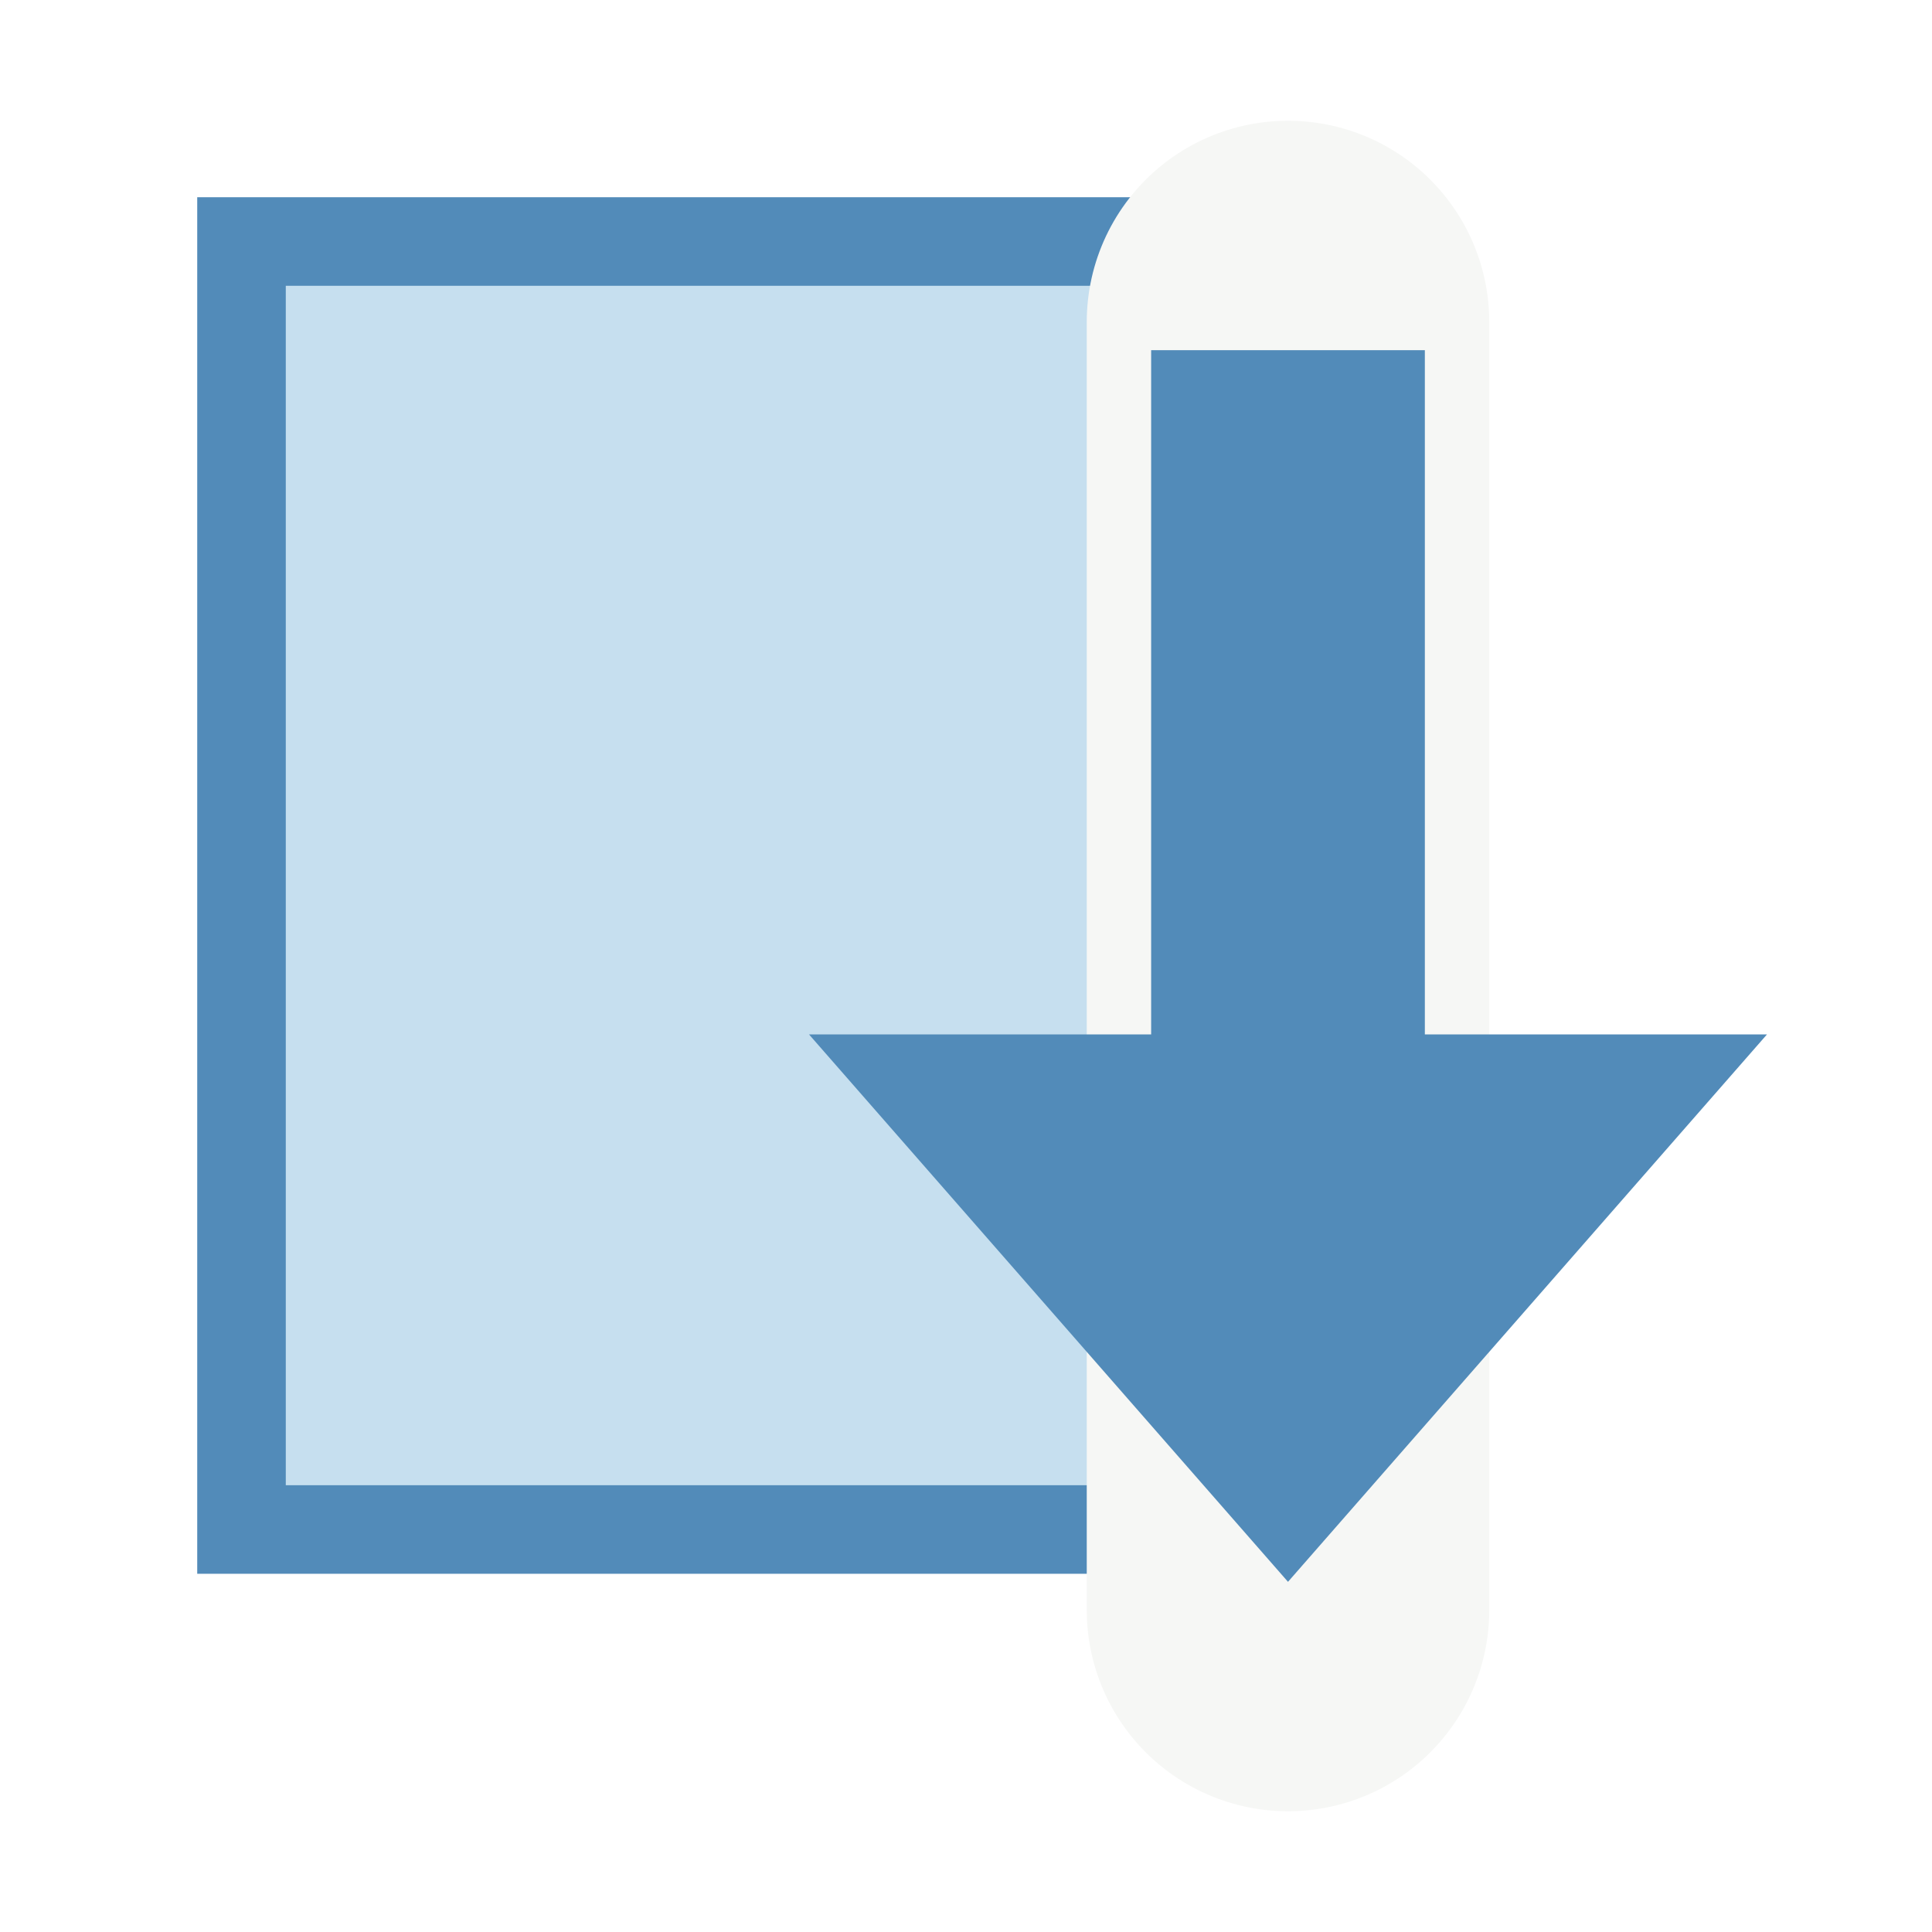
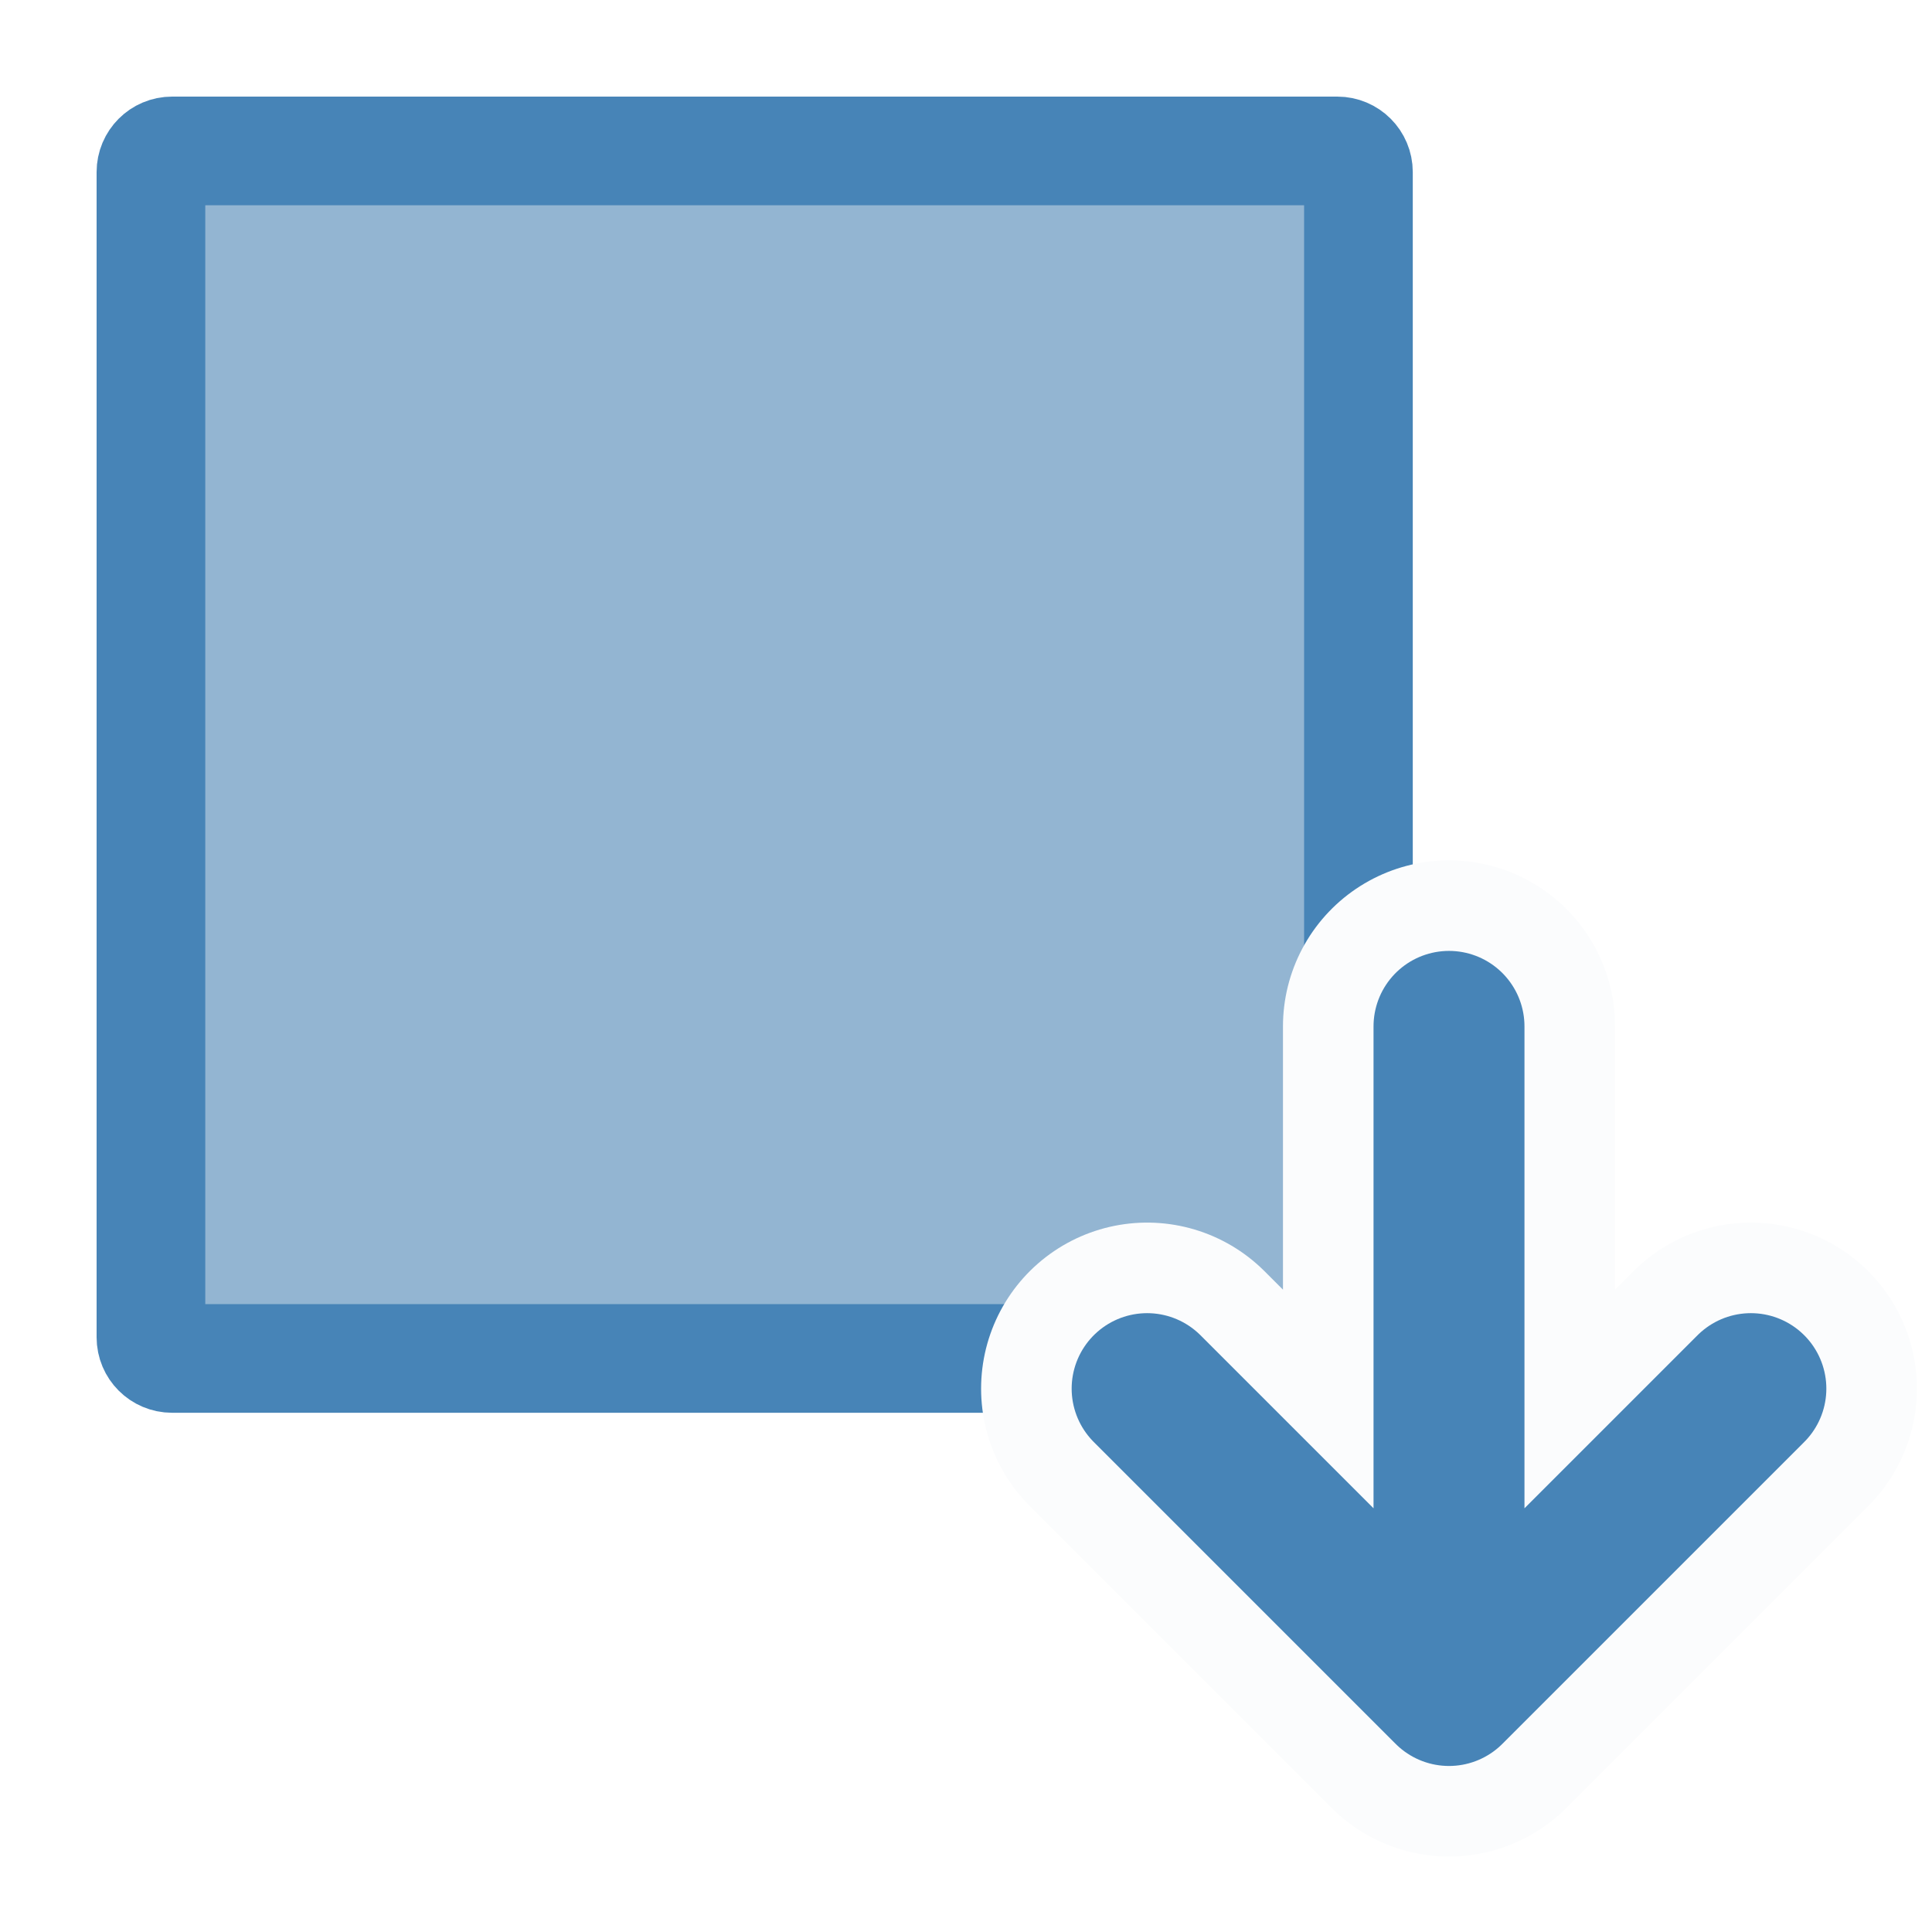
- <svg xmlns="http://www.w3.org/2000/svg" width="64" height="64" viewBox="0 0 24.0 24">
-   <defs>
-     <linearGradient id="gray">
-       <stop stop-color="#f6f7f5" />
-       <stop offset="1" stop-color="#596772" />
-     </linearGradient>
-     <linearGradient id="reflected">
-       <stop stop-color="#596772" />
-       <stop offset=".5" stop-color="#f6f7f5" />
-       <stop offset="1" stop-color="#596772" />
-     </linearGradient>
-     <linearGradient id="color" x2="1" y2="1">
-       <stop stop-color="#528bb9" />
-       <stop offset="1" stop-color="#9868b2" />
-     </linearGradient>
-     <radialGradient id="radial">
-       <stop stop-color="#f6f7f5" />
-       <stop offset=".4" stop-color="#d5d9d9" />
-       <stop offset="1" stop-color="#46525c" />
-     </radialGradient>
-   </defs>
-   <rect x="3" y="3" width="13" height="16" rx="0" fill="#c6dfef" stroke="#528bb9" stroke-width="1.1" />
-   <path d="M16 4v16" fill="none" stroke="#f6f7f5" stroke-width="5" stroke-linejoin="round" stroke-linecap="round" />
-   <g transform="translate(16 12) rotate(0) scale(0.85) translate(-12 -12)">
-     <path d="M10 3h4v10h5l-7 8-7-8h5Z" fill="#528bb9" stroke="none" stroke-width="1.3" stroke-linejoin="round" stroke-linecap="round" />
-   </g>
+ <svg xmlns="http://www.w3.org/2000/svg" width="64" height="64" viewBox="0 0 32 32">
+   <rect x="2.5" y="2.5" width="20" height="20" rx=".35" fill="#6293bd" fill-opacity=".68" stroke="#4784b7" stroke-width="1.8" />
+   <path d="M24 17v11M19 23l5 5 5-5" fill="none" stroke="#fbfcfd" stroke-width="5.5" stroke-linecap="round" stroke-linejoin="round" />
+   <path d="M24 17v11M19 23l5 5 5-5" fill="none" stroke="#4784b7" stroke-width="2.5" stroke-linecap="round" stroke-linejoin="round" />
</svg>
